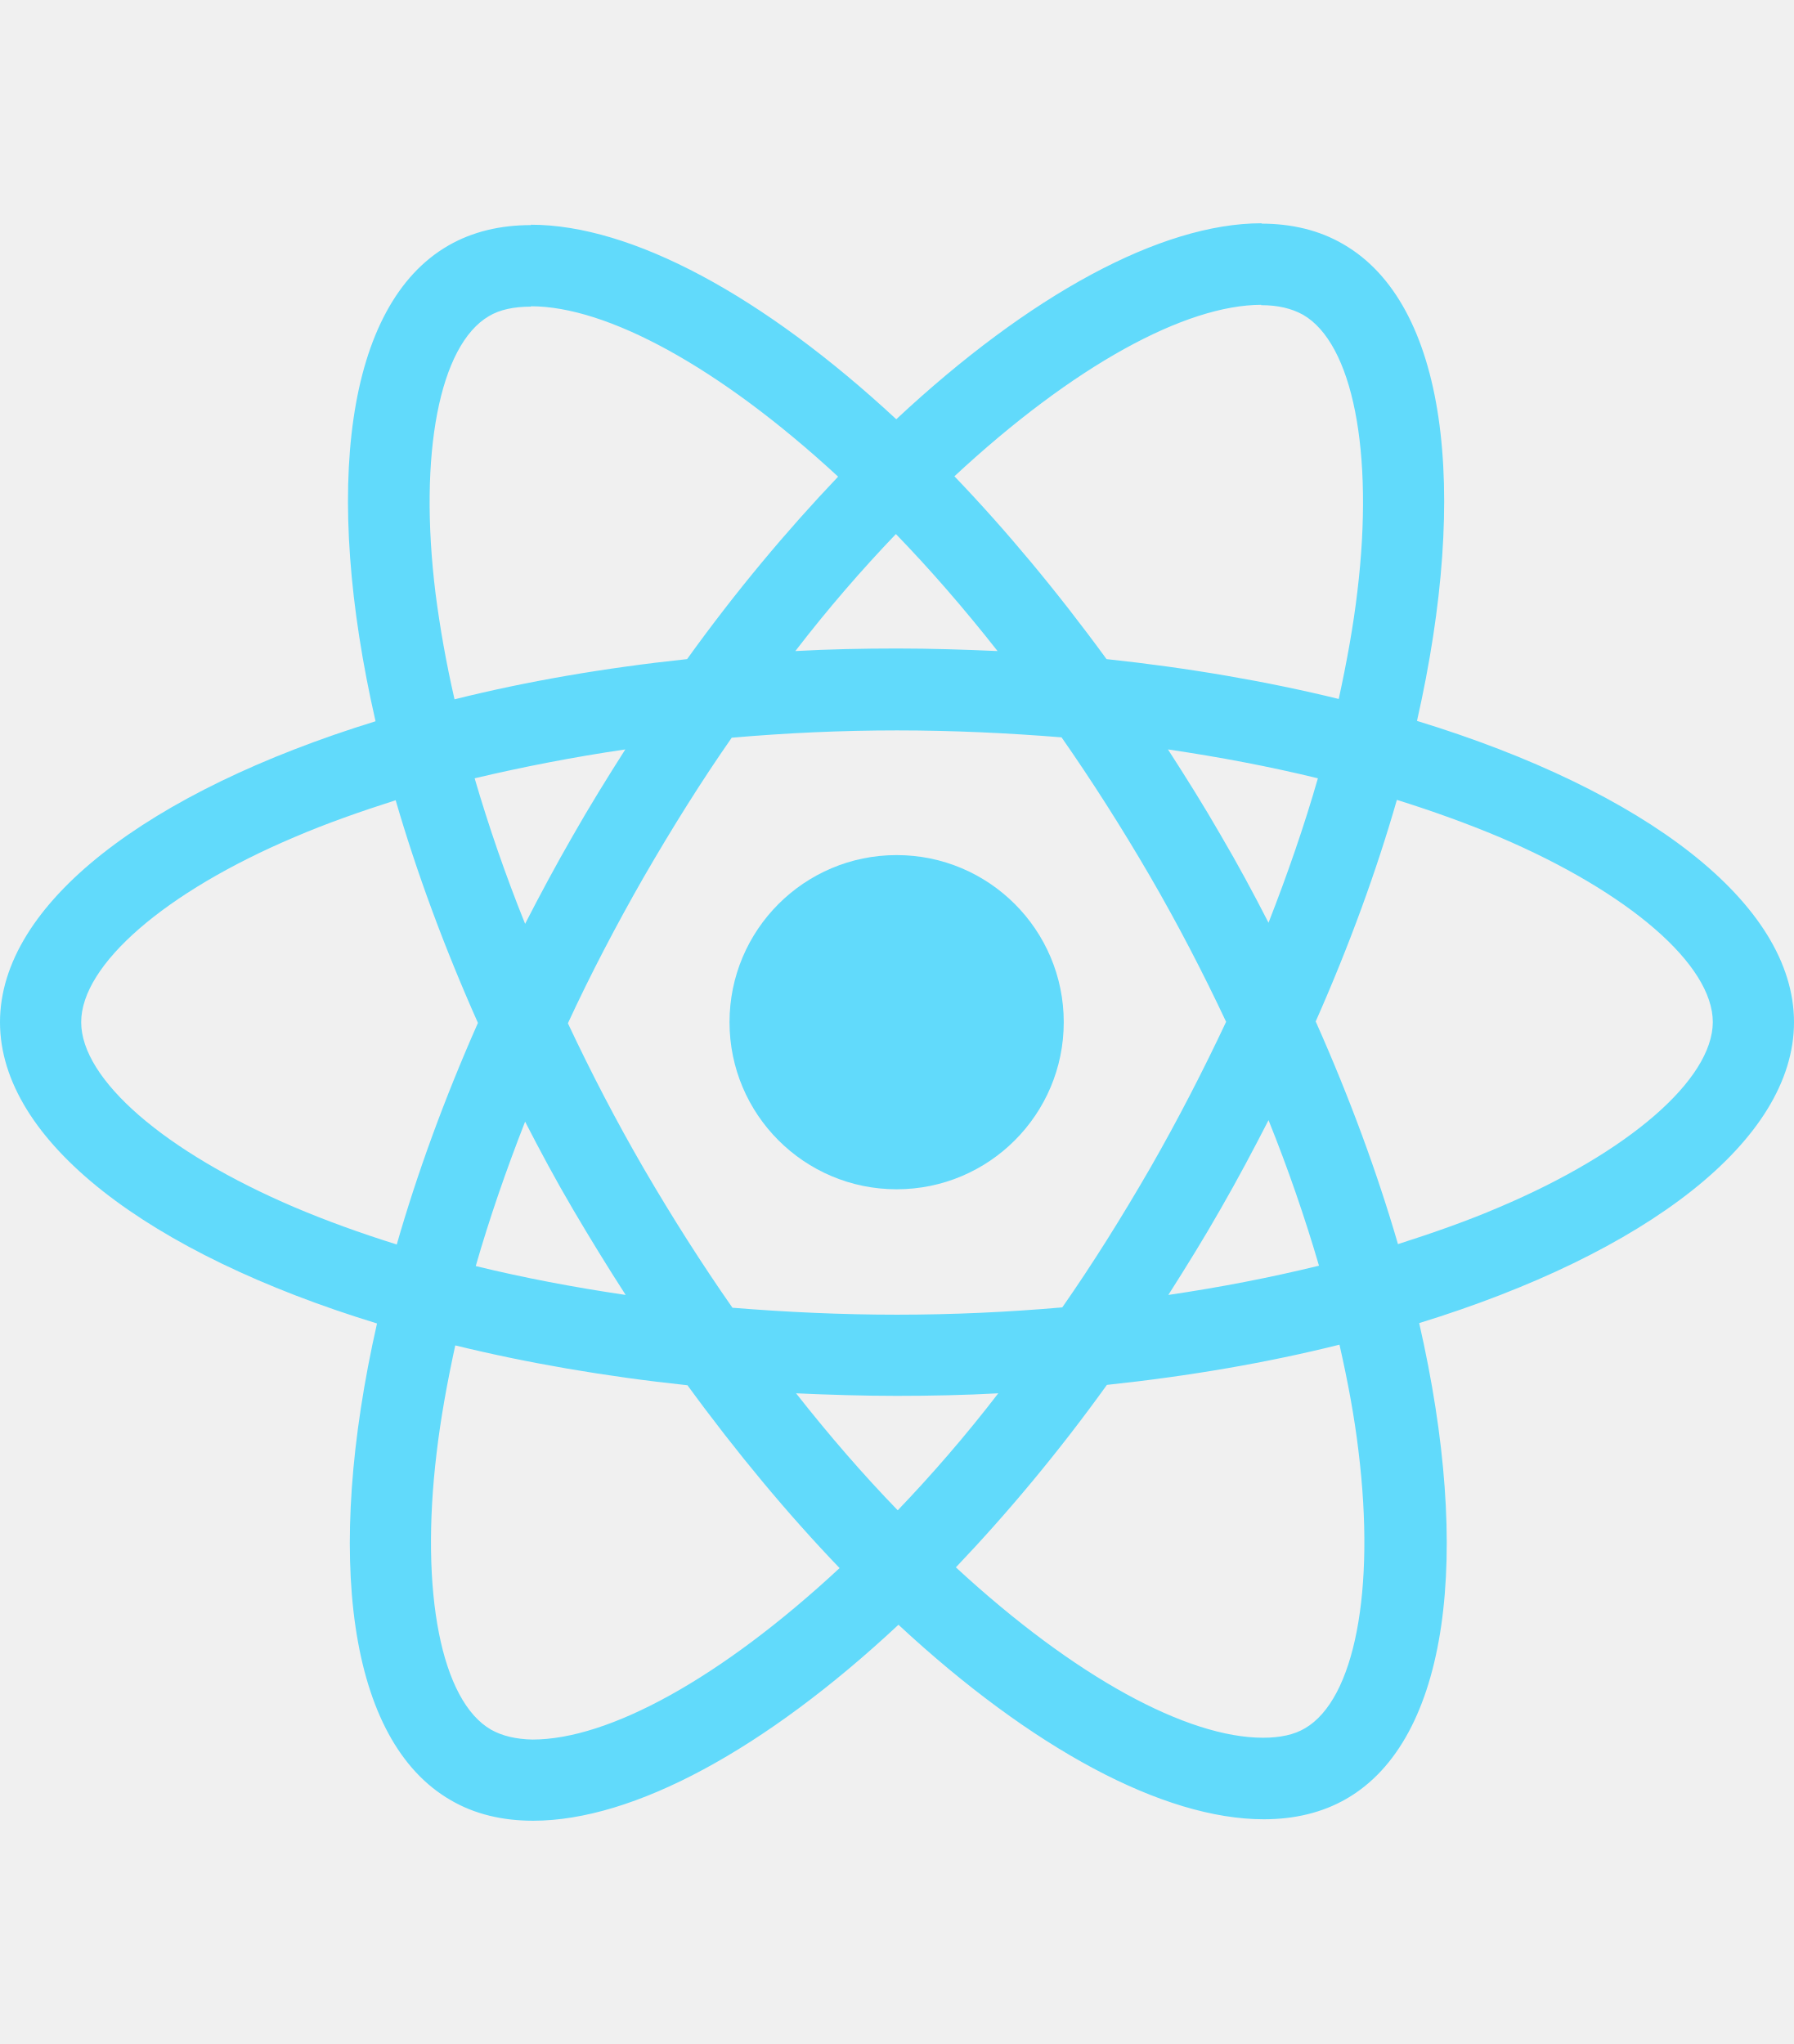
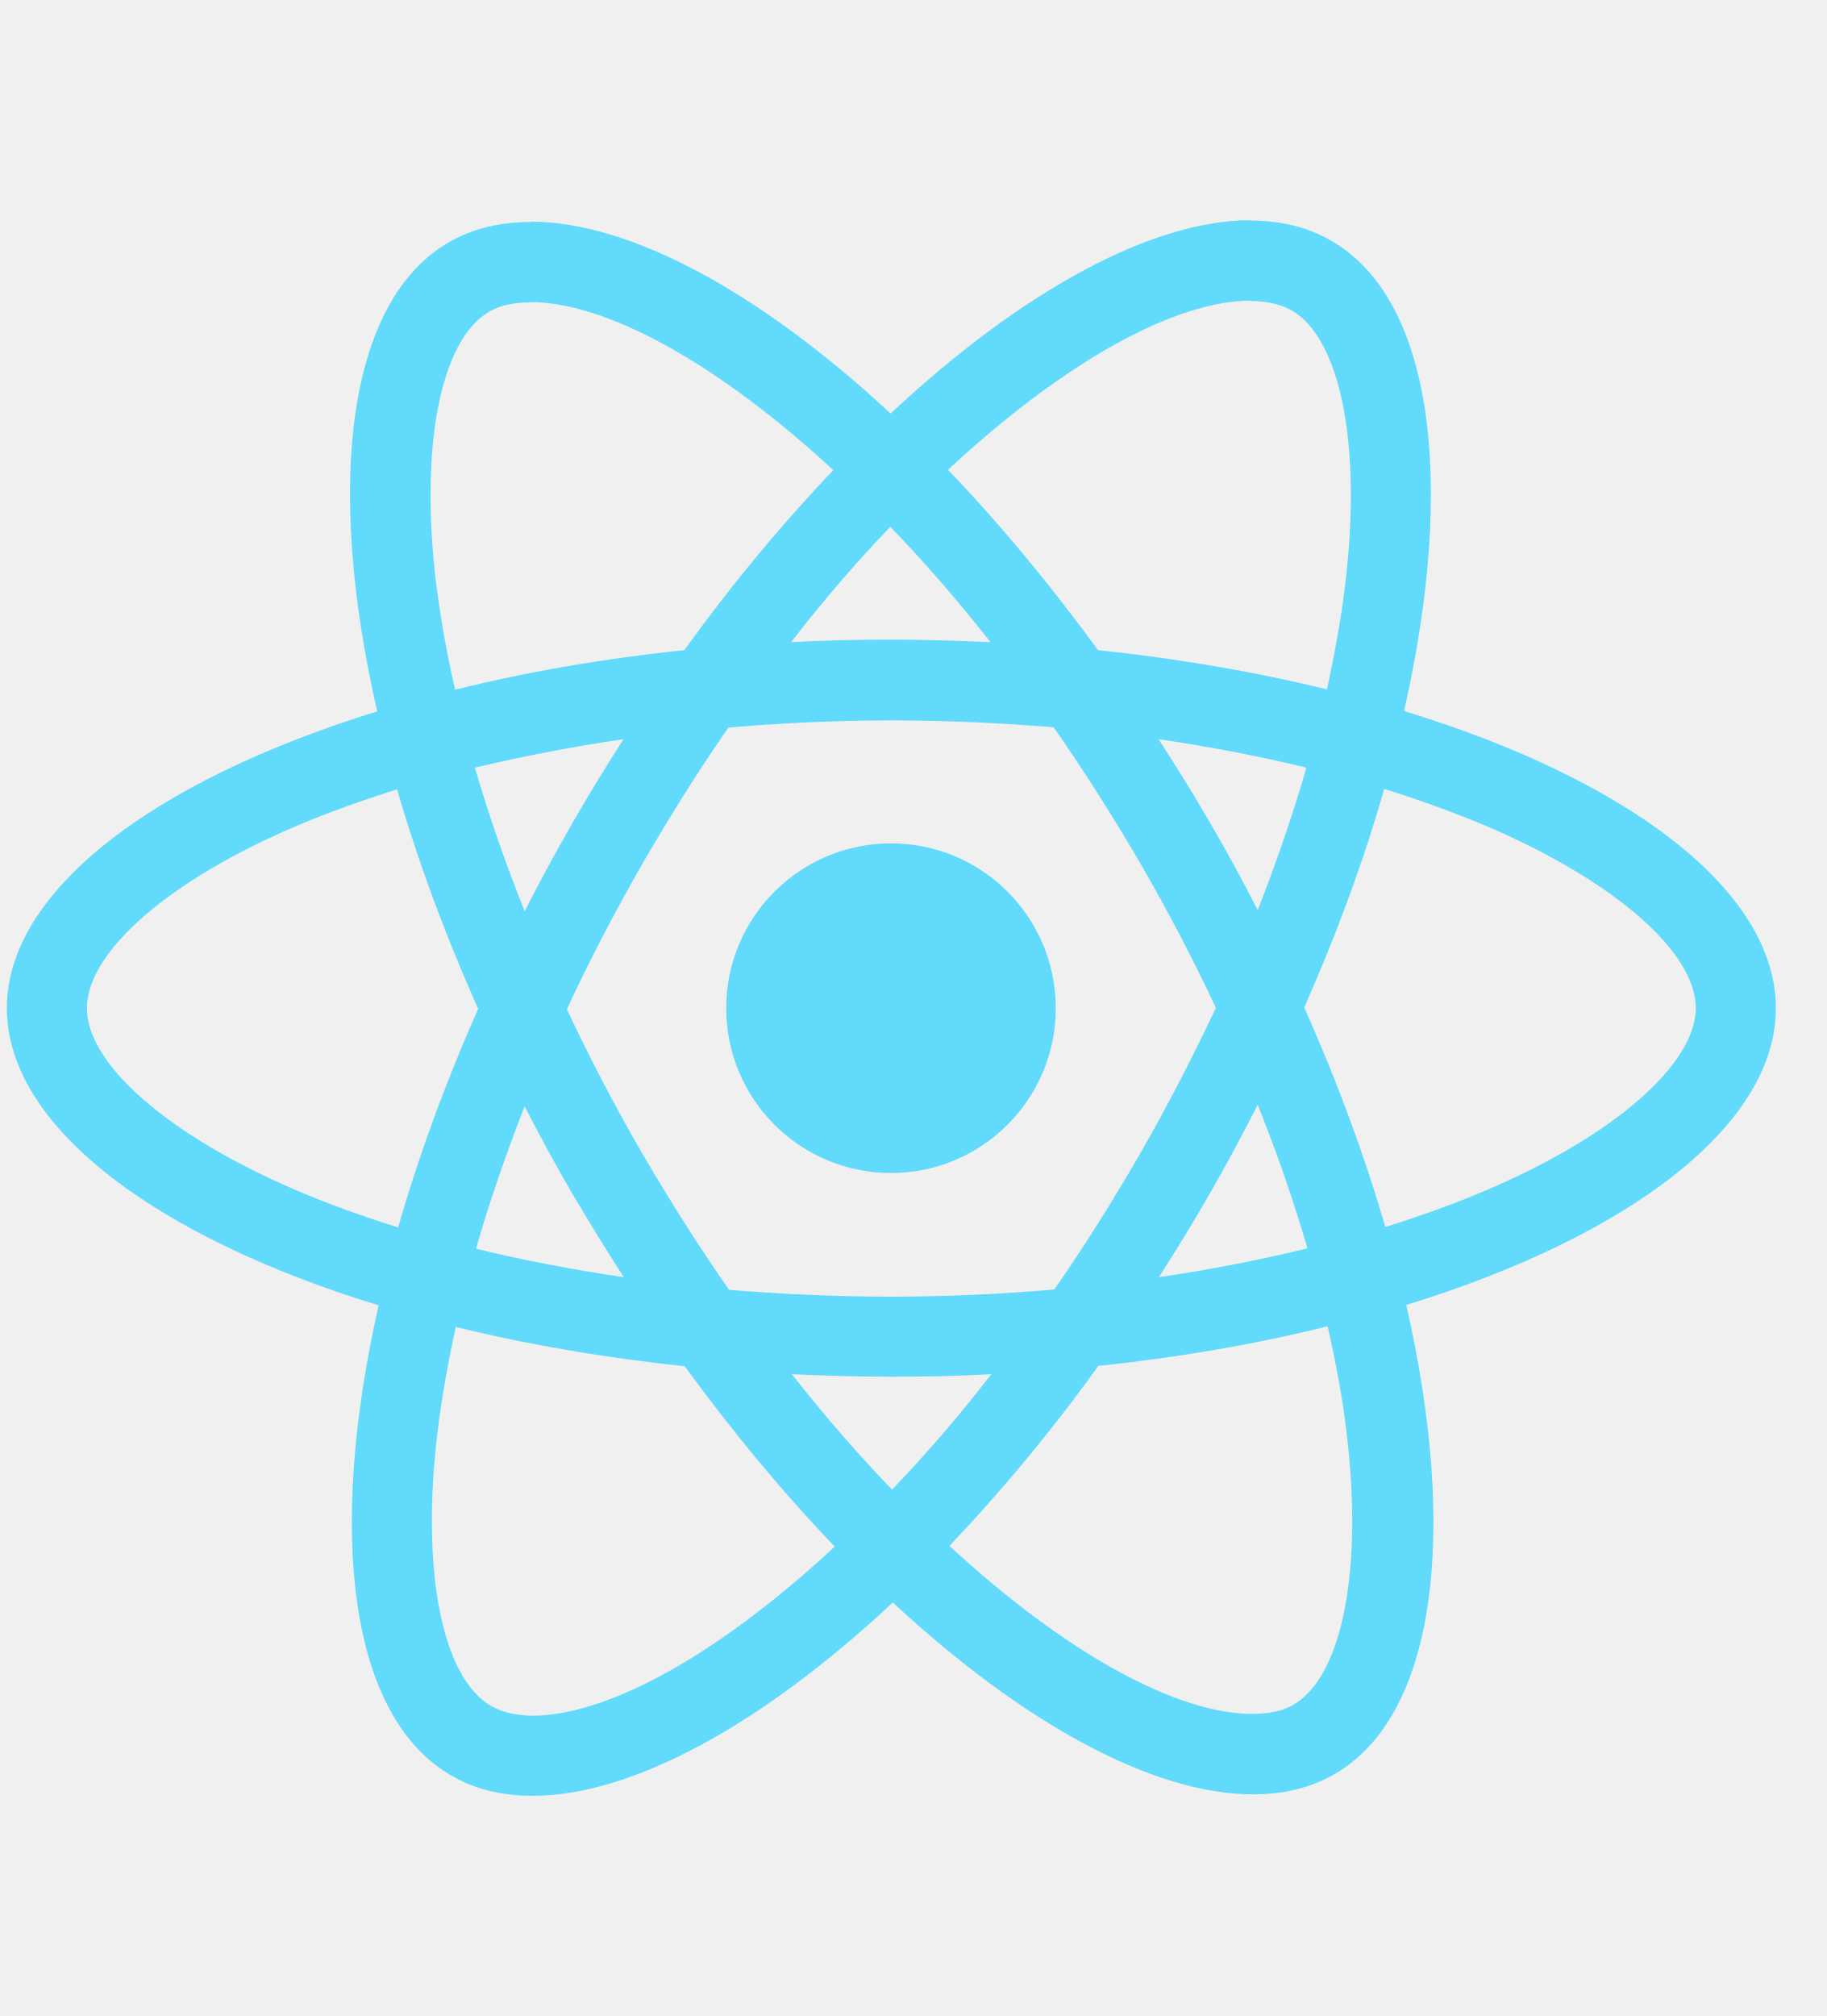
- <svg xmlns="http://www.w3.org/2000/svg" height="2500" viewBox="175.7 78 490.6 436.9" width="2194">
-   <g fill="#61dafb">
-     <path d="m666.3 296.5c0-32.5-40.7-63.3-103.1-82.4 14.4-63.6 8-114.2-20.2-130.4-6.5-3.8-14.1-5.6-22.4-5.6v22.3c4.6 0 8.3.9 11.4 2.6 13.6 7.8 19.5 37.5 14.9 75.7-1.1 9.4-2.9 19.3-5.1 29.4-19.6-4.8-41-8.5-63.5-10.9-13.5-18.5-27.5-35.3-41.6-50 32.6-30.3 63.2-46.9 84-46.9v-22.3c-27.5 0-63.5 19.6-99.9 53.6-36.4-33.8-72.4-53.2-99.9-53.2v22.3c20.7 0 51.4 16.5 84 46.6-14 14.7-28 31.4-41.3 49.9-22.6 2.4-44 6.1-63.6 11-2.3-10-4-19.7-5.2-29-4.7-38.2 1.1-67.9 14.6-75.8 3-1.8 6.9-2.6 11.5-2.6v-22.3c-8.4 0-16 1.8-22.6 5.6-28.1 16.2-34.4 66.7-19.9 130.1-62.2 19.2-102.7 49.9-102.7 82.3 0 32.5 40.7 63.3 103.1 82.4-14.4 63.6-8 114.2 20.2 130.4 6.5 3.8 14.1 5.6 22.5 5.6 27.5 0 63.5-19.6 99.9-53.6 36.4 33.8 72.4 53.2 99.9 53.2 8.4 0 16-1.8 22.6-5.6 28.1-16.2 34.4-66.7 19.9-130.1 62-19.1 102.5-49.9 102.5-82.3zm-130.2-66.7c-3.7 12.9-8.3 26.2-13.5 39.5-4.1-8-8.4-16-13.1-24-4.6-8-9.5-15.8-14.4-23.4 14.2 2.1 27.9 4.7 41 7.9zm-45.8 106.5c-7.8 13.5-15.8 26.3-24.1 38.2-14.9 1.3-30 2-45.2 2-15.1 0-30.2-.7-45-1.9-8.3-11.9-16.4-24.6-24.2-38-7.6-13.1-14.5-26.4-20.8-39.8 6.2-13.4 13.2-26.8 20.7-39.9 7.8-13.5 15.8-26.3 24.1-38.2 14.9-1.3 30-2 45.2-2 15.1 0 30.2.7 45 1.9 8.3 11.9 16.4 24.6 24.2 38 7.6 13.1 14.5 26.4 20.8 39.8-6.3 13.4-13.2 26.8-20.7 39.9zm32.3-13c5.4 13.4 10 26.8 13.8 39.8-13.1 3.2-26.9 5.9-41.2 8 4.9-7.7 9.8-15.6 14.4-23.7 4.6-8 8.9-16.1 13-24.1zm-101.4 106.7c-9.3-9.6-18.6-20.3-27.8-32 9 .4 18.2.7 27.5.7 9.4 0 18.7-.2 27.8-.7-9 11.7-18.3 22.4-27.5 32zm-74.4-58.9c-14.2-2.1-27.9-4.7-41-7.9 3.7-12.9 8.3-26.2 13.5-39.5 4.1 8 8.4 16 13.1 24s9.5 15.8 14.4 23.4zm73.9-208.1c9.3 9.6 18.6 20.3 27.8 32-9-.4-18.2-.7-27.5-.7-9.4 0-18.7.2-27.8.7 9-11.7 18.3-22.4 27.5-32zm-74 58.9c-4.9 7.7-9.8 15.6-14.4 23.7-4.6 8-8.9 16-13 24-5.4-13.4-10-26.8-13.8-39.8 13.1-3.1 26.9-5.8 41.2-7.9zm-90.5 125.2c-35.4-15.1-58.3-34.9-58.3-50.6s22.9-35.6 58.3-50.6c8.6-3.7 18-7 27.7-10.1 5.7 19.6 13.2 40 22.5 60.9-9.2 20.8-16.6 41.1-22.2 60.6-9.9-3.1-19.3-6.5-28-10.2zm53.8 142.9c-13.6-7.8-19.5-37.5-14.9-75.7 1.1-9.4 2.9-19.3 5.1-29.4 19.6 4.8 41 8.5 63.5 10.9 13.5 18.5 27.5 35.3 41.6 50-32.6 30.3-63.2 46.9-84 46.9-4.5-.1-8.3-1-11.3-2.7zm237.2-76.2c4.7 38.2-1.1 67.9-14.6 75.8-3 1.8-6.9 2.6-11.5 2.6-20.7 0-51.4-16.5-84-46.6 14-14.7 28-31.4 41.3-49.9 22.6-2.4 44-6.1 63.6-11 2.3 10.1 4.1 19.8 5.2 29.1zm38.5-66.7c-8.6 3.7-18 7-27.7 10.1-5.7-19.6-13.2-40-22.5-60.9 9.2-20.8 16.6-41.1 22.2-60.6 9.9 3.1 19.3 6.5 28.1 10.2 35.4 15.1 58.3 34.9 58.3 50.6-.1 15.7-23 35.6-58.4 50.6z" />
-     <circle cx="420.9" cy="296.5" r="45.7" />
+ <svg xmlns="http://www.w3.org/2000/svg" width="29" height="32" viewBox="0 0 29 32" fill="none">
+   <g clip-path="url(#clip0_310_83)">
+     <path d="M28.193 16.003C28.193 14.143 25.863 12.379 22.291 11.286C23.115 7.645 22.749 4.749 21.135 3.822C20.762 3.604 20.327 3.501 19.852 3.501V4.778C20.116 4.778 20.327 4.829 20.505 4.926C21.283 5.373 21.621 7.073 21.358 9.26C21.295 9.798 21.192 10.364 21.066 10.943C19.944 10.668 18.719 10.456 17.431 10.319C16.658 9.26 15.857 8.298 15.05 7.457C16.916 5.722 18.667 4.772 19.858 4.772V3.495C18.284 3.495 16.223 4.617 14.139 6.564C12.056 4.629 9.995 3.518 8.421 3.518V4.795C9.606 4.795 11.363 5.739 13.229 7.462C12.428 8.304 11.627 9.26 10.865 10.319C9.572 10.456 8.347 10.668 7.225 10.948C7.093 10.376 6.996 9.821 6.927 9.288C6.658 7.102 6.99 5.402 7.763 4.949C7.934 4.846 8.158 4.8 8.421 4.8V3.524C7.94 3.524 7.505 3.627 7.127 3.845C5.519 4.772 5.158 7.663 5.988 11.292C2.428 12.391 0.109 14.148 0.109 16.003C0.109 17.863 2.439 19.626 6.011 20.72C5.187 24.36 5.553 27.257 7.167 28.184C7.539 28.402 7.974 28.505 8.455 28.505C10.03 28.505 12.09 27.383 14.174 25.436C16.258 27.371 18.318 28.482 19.892 28.482C20.373 28.482 20.808 28.379 21.186 28.161C22.795 27.234 23.155 24.343 22.325 20.714C25.874 19.621 28.193 17.858 28.193 16.003ZM20.74 12.185C20.528 12.923 20.265 13.684 19.967 14.446C19.732 13.988 19.486 13.53 19.217 13.072C18.954 12.614 18.673 12.168 18.393 11.733C19.206 11.853 19.99 12.002 20.74 12.185ZM18.118 18.281C17.671 19.054 17.213 19.787 16.738 20.468C15.885 20.542 15.021 20.582 14.151 20.582C13.287 20.582 12.422 20.542 11.575 20.474C11.1 19.792 10.636 19.065 10.19 18.298C9.755 17.548 9.36 16.787 8.999 16.02C9.354 15.253 9.755 14.486 10.184 13.736C10.631 12.963 11.088 12.231 11.564 11.549C12.416 11.475 13.281 11.435 14.151 11.435C15.015 11.435 15.88 11.475 16.727 11.544C17.202 12.225 17.666 12.952 18.112 13.719C18.547 14.469 18.942 15.23 19.303 15.997C18.942 16.764 18.547 17.531 18.118 18.281ZM19.967 17.537C20.276 18.304 20.539 19.071 20.757 19.815C20.007 19.998 19.217 20.153 18.398 20.273C18.679 19.832 18.959 19.38 19.223 18.916C19.486 18.459 19.732 17.995 19.967 17.537ZM14.162 23.645C13.63 23.095 13.098 22.483 12.571 21.813C13.086 21.836 13.613 21.853 14.145 21.853C14.683 21.853 15.216 21.842 15.737 21.813C15.221 22.483 14.689 23.095 14.162 23.645ZM9.904 20.273C9.091 20.153 8.307 20.004 7.557 19.821C7.768 19.082 8.032 18.321 8.329 17.56C8.564 18.018 8.81 18.476 9.079 18.934C9.348 19.392 9.623 19.838 9.904 20.273ZM14.134 8.361C14.666 8.911 15.198 9.523 15.725 10.193C15.21 10.17 14.683 10.153 14.151 10.153C13.613 10.153 13.081 10.164 12.56 10.193C13.075 9.523 13.607 8.911 14.134 8.361ZM9.898 11.733C9.617 12.173 9.337 12.626 9.074 13.089C8.81 13.547 8.564 14.005 8.329 14.463C8.02 13.696 7.757 12.929 7.539 12.185C8.289 12.007 9.079 11.853 9.898 11.733ZM4.717 18.899C2.691 18.035 1.38 16.902 1.38 16.003C1.38 15.104 2.691 13.965 4.717 13.106C5.21 12.895 5.748 12.706 6.303 12.528C6.629 13.65 7.059 14.818 7.591 16.014C7.064 17.205 6.641 18.367 6.32 19.483C5.753 19.306 5.215 19.111 4.717 18.899ZM7.797 27.079C7.019 26.633 6.681 24.933 6.944 22.746C7.007 22.208 7.11 21.641 7.236 21.063C8.358 21.338 9.583 21.55 10.871 21.687C11.644 22.746 12.445 23.708 13.252 24.549C11.386 26.284 9.635 27.234 8.444 27.234C8.186 27.228 7.969 27.177 7.797 27.079ZM21.375 22.717C21.644 24.904 21.312 26.604 20.539 27.056C20.367 27.159 20.144 27.205 19.881 27.205C18.696 27.205 16.939 26.261 15.073 24.538C15.874 23.696 16.675 22.74 17.437 21.681C18.73 21.544 19.955 21.332 21.077 21.052C21.209 21.63 21.312 22.185 21.375 22.717ZM23.579 18.899C23.087 19.111 22.549 19.3 21.993 19.477C21.667 18.355 21.238 17.188 20.705 15.991C21.232 14.801 21.655 13.639 21.976 12.523C22.543 12.7 23.081 12.895 23.584 13.106C25.611 13.971 26.922 15.104 26.922 16.003C26.916 16.902 25.605 18.041 23.579 18.899Z" fill="#61DAFB" />
+     <path d="M14.145 18.619C15.59 18.619 16.761 17.448 16.761 16.003C16.761 14.558 15.59 13.387 14.145 13.387C12.7 13.387 11.529 14.558 11.529 16.003C11.529 17.448 12.7 18.619 14.145 18.619Z" fill="#61DAFB" />
  </g>
+   <defs>
+     <clipPath id="clip0_310_83">
+       <rect width="28.083" height="32" fill="white" transform="translate(0.109375)" />
+     </clipPath>
+   </defs>
</svg>
